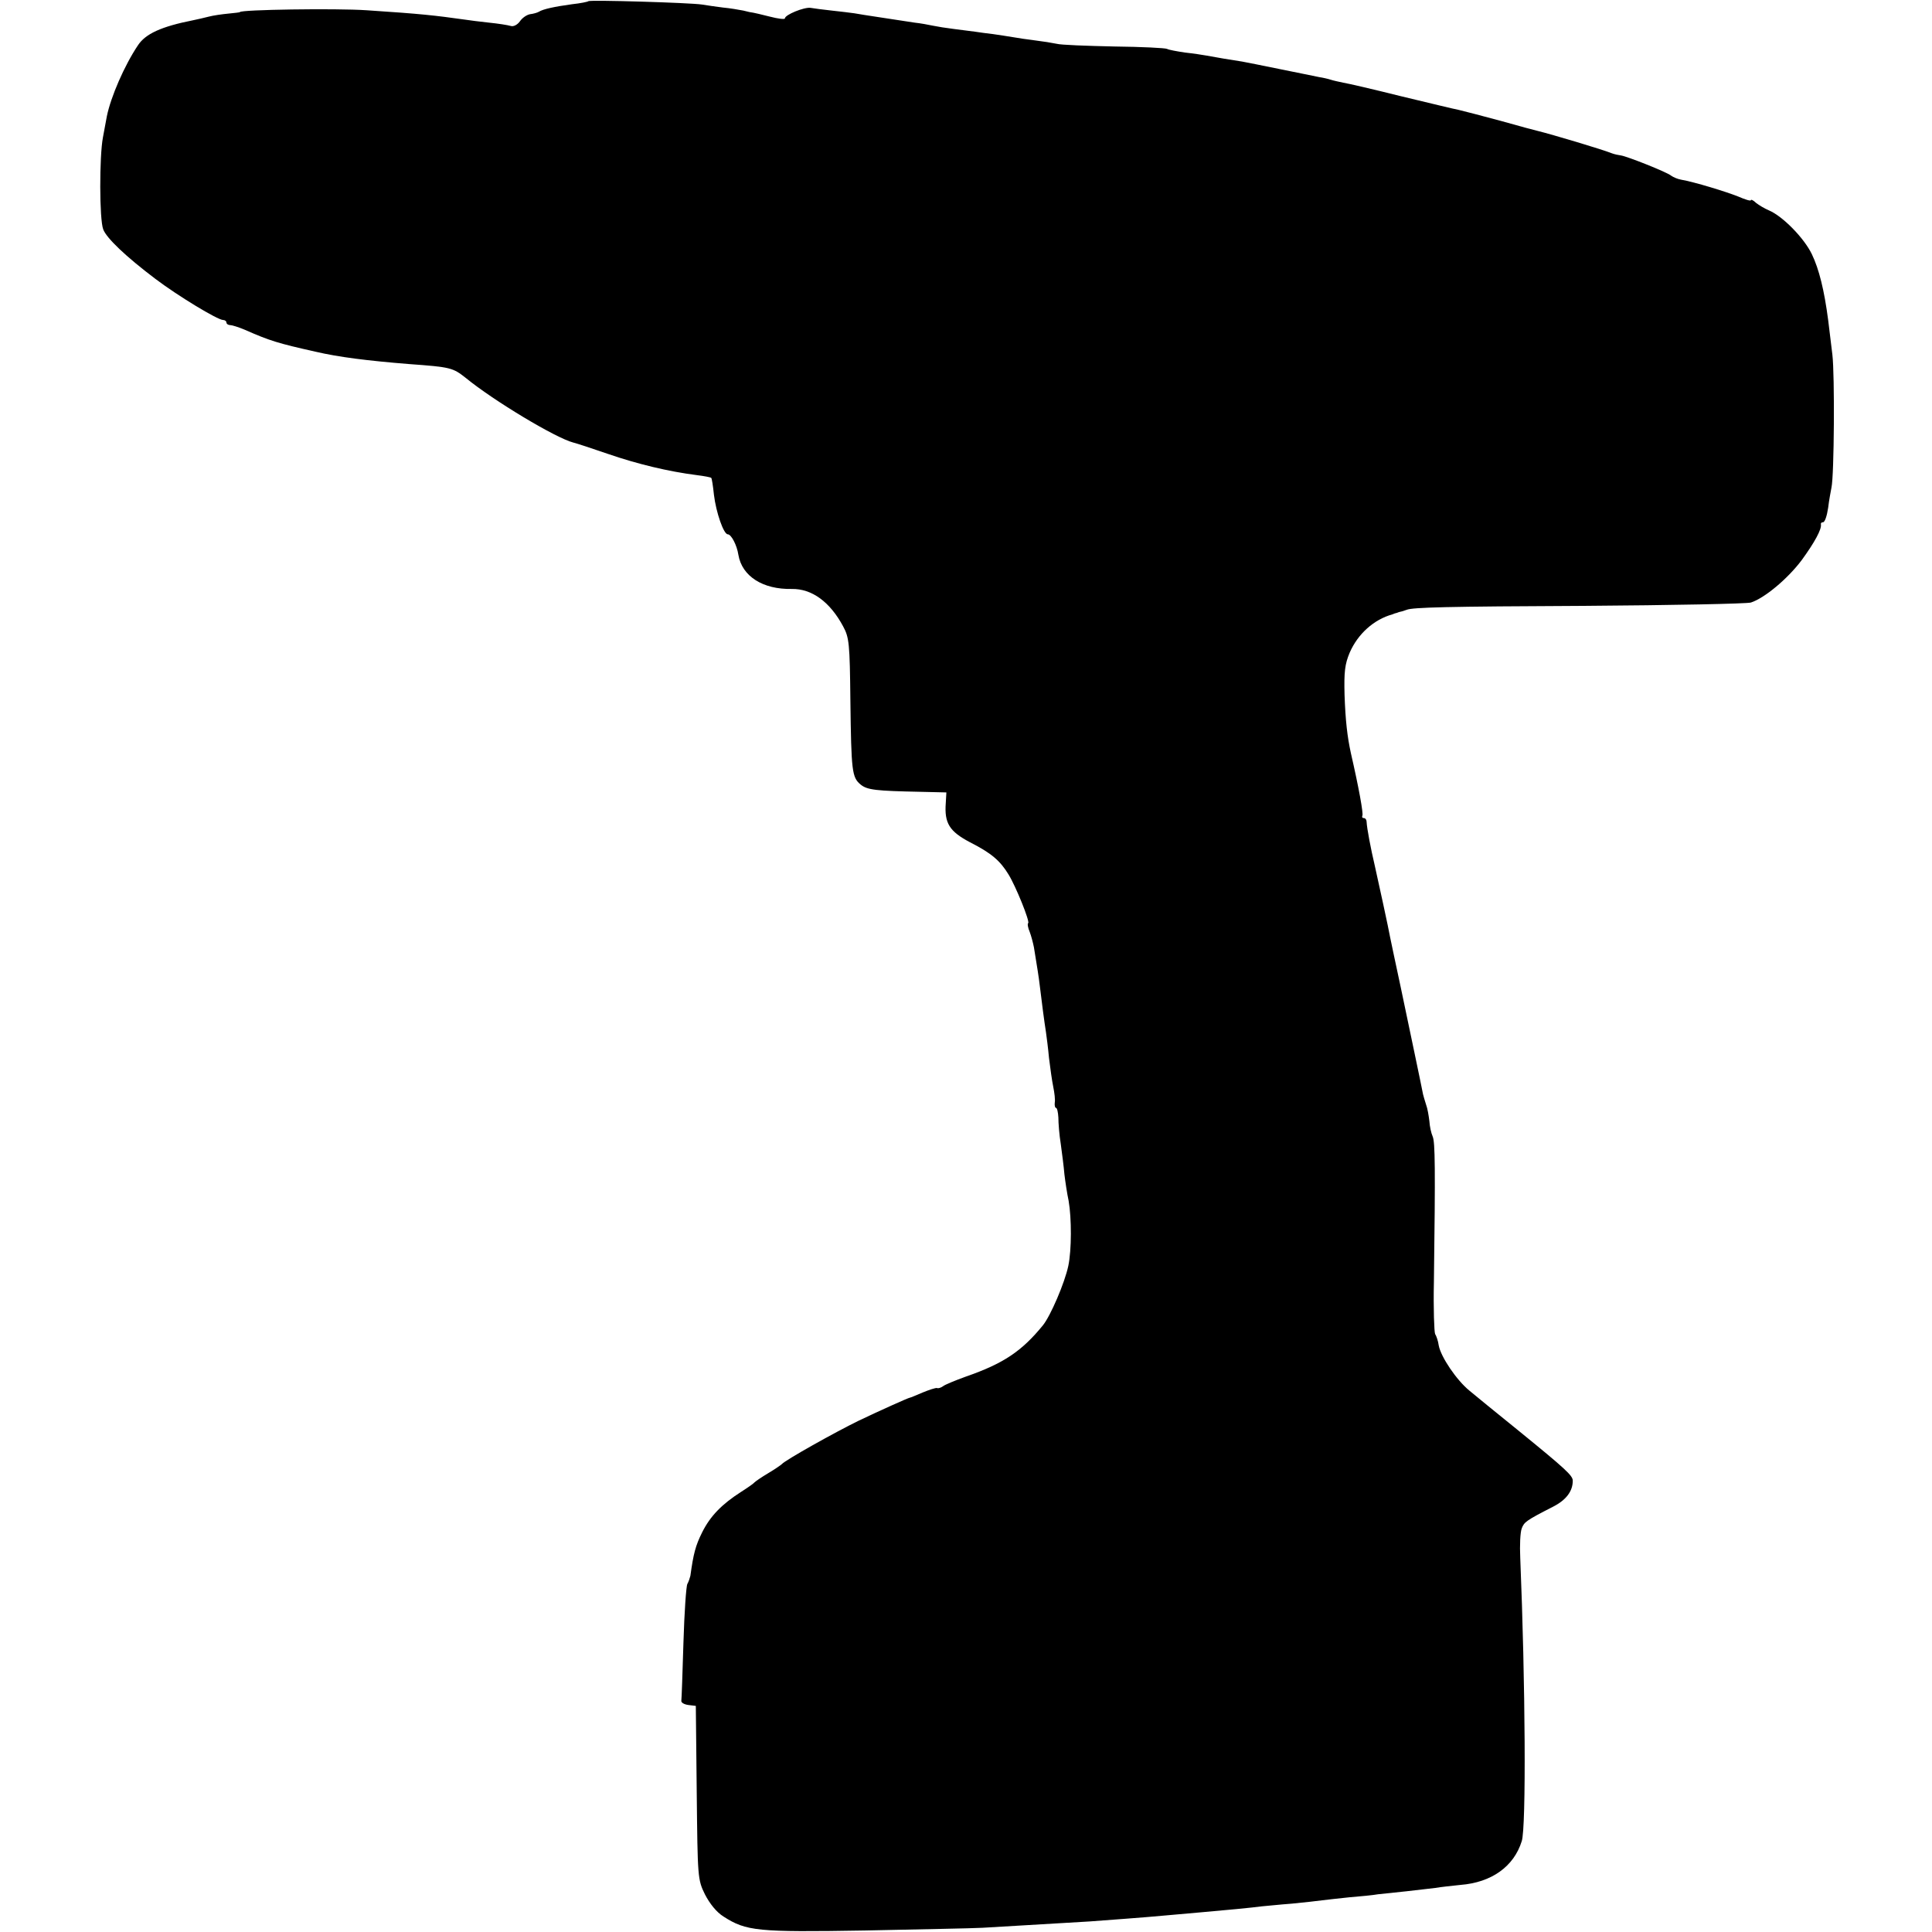
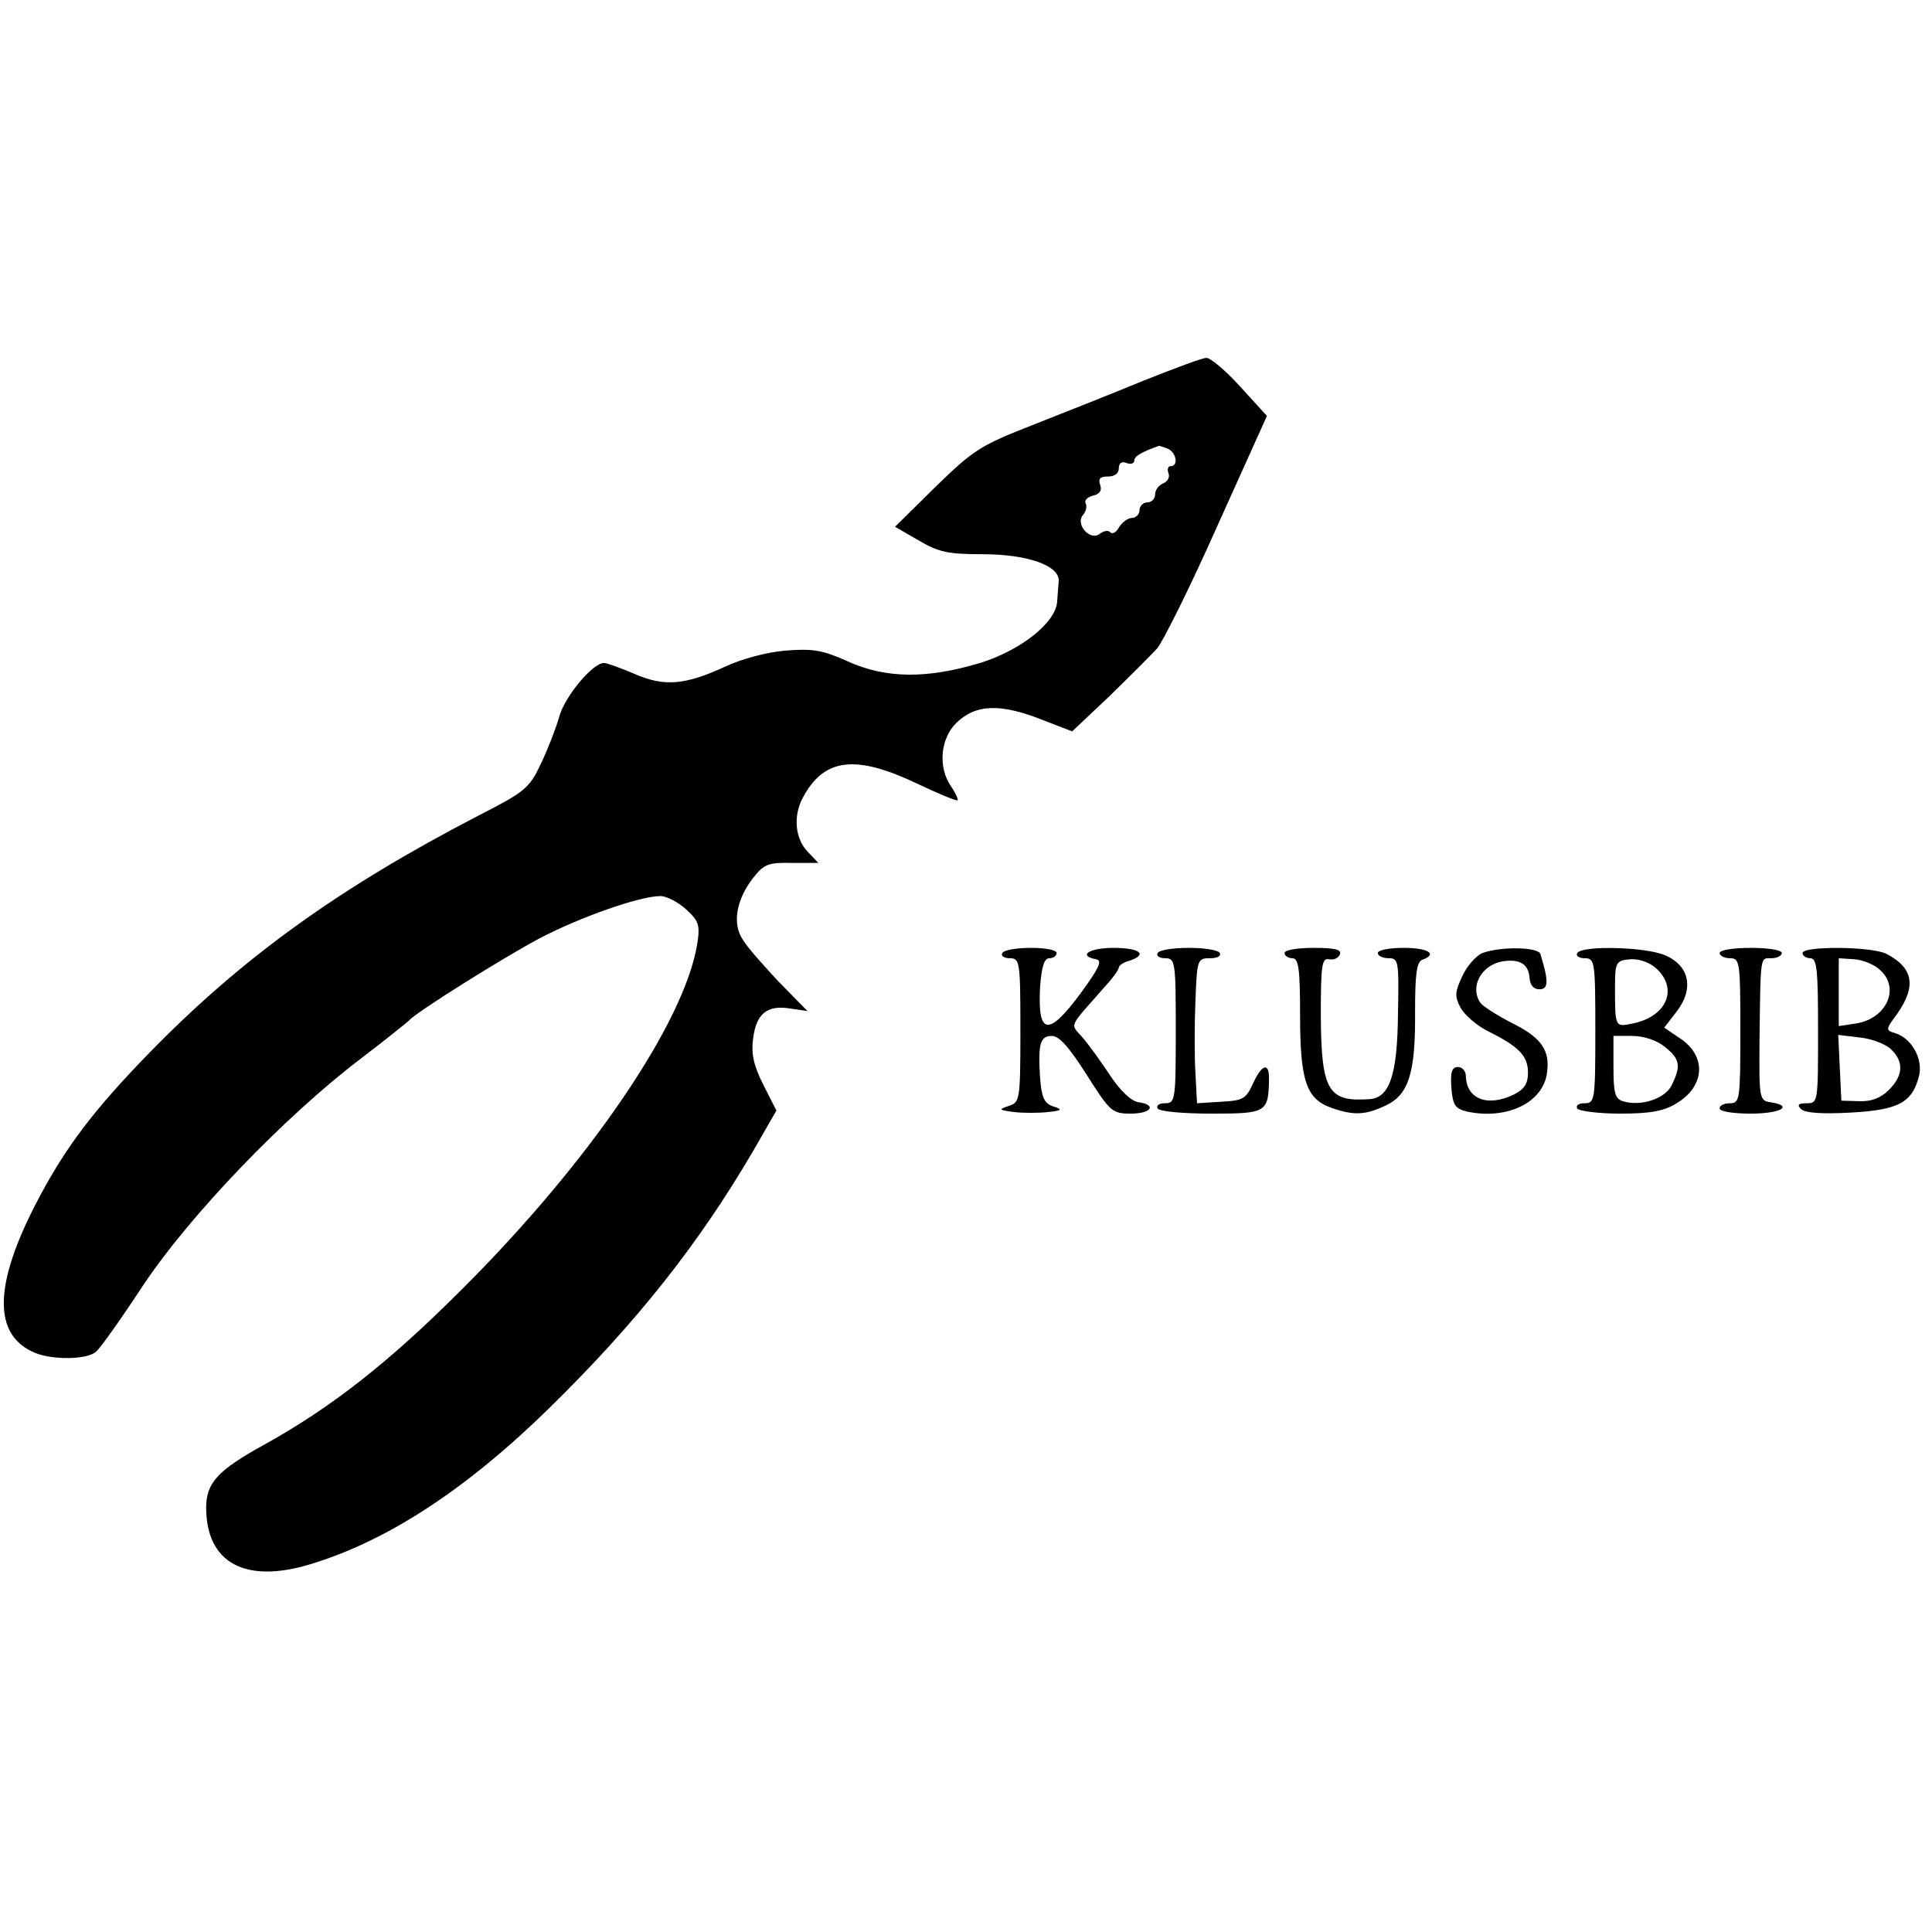
- <svg xmlns="http://www.w3.org/2000/svg" version="1.0" width="640pt" height="640pt" viewBox="0 0 640 640" preserveAspectRatio="xMidYMid meet">
-   <g transform="translate(0,640) scale(0.1,-0.1)" fill="#000000" stroke="none">
-     <path d="M1949 6396 c-2 -2 -26 -7 -54 -10 -58 -8 -96 -16 -110 -25 -5 -3 -19 -7 -29 -8 -11 -2 -26 -12 -34 -24 -8 -11 -21 -18 -30 -15 -10 3 -42 8 -72 11 -30 3 -66 8 -80 10 -100 14 -143 19 -325 31 -103 7 -420 2 -420 -6 0 -1 -17 -3 -38 -5 -21 -2 -50 -6 -65 -10 -15 -4 -38 -9 -52 -12 -106 -21 -158 -45 -183 -83 -45 -67 -90 -171 -103 -235 -2 -11 -8 -42 -13 -70 -12 -63 -12 -272 1 -305 11 -29 75 -90 173 -164 74 -56 206 -136 224 -136 6 0 11 -4 11 -8 0 -5 6 -9 13 -9 6 0 28 -7 47 -15 84 -37 110 -45 235 -73 77 -18 173 -30 310 -41 138 -10 145 -12 188 -46 93 -76 298 -199 356 -214 9 -2 61 -19 116 -38 96 -33 199 -58 294 -70 24 -3 45 -7 47 -9 2 -1 6 -27 9 -56 7 -58 32 -131 46 -131 11 0 30 -35 35 -68 12 -71 81 -115 177 -113 66 1 126 -42 170 -124 20 -37 22 -56 24 -245 3 -235 5 -255 34 -279 22 -18 51 -21 199 -24 l85 -2 -2 -35 c-5 -67 12 -94 80 -130 71 -36 100 -61 128 -107 24 -39 71 -155 65 -161 -3 -2 -1 -15 5 -29 5 -13 11 -36 14 -51 12 -75 15 -90 20 -132 6 -50 14 -112 20 -150 2 -14 7 -52 10 -85 4 -33 10 -76 14 -95 4 -20 7 -43 5 -53 -1 -9 1 -17 4 -17 4 0 7 -15 8 -32 0 -18 3 -58 8 -88 4 -30 10 -75 12 -100 3 -25 9 -65 14 -88 10 -58 10 -162 -1 -215 -12 -57 -59 -166 -84 -197 -70 -86 -131 -127 -255 -170 -36 -13 -70 -27 -76 -32 -7 -5 -16 -8 -20 -6 -5 1 -26 -6 -48 -15 -21 -9 -40 -17 -42 -17 -4 0 -100 -43 -169 -76 -80 -39 -244 -131 -255 -144 -3 -3 -23 -17 -45 -30 -22 -13 -42 -27 -45 -30 -3 -4 -23 -18 -45 -32 -64 -41 -102 -80 -129 -134 -22 -44 -29 -71 -39 -144 -2 -8 -6 -20 -10 -27 -4 -7 -10 -94 -13 -194 -3 -100 -6 -187 -7 -193 -1 -6 9 -12 23 -14 l25 -3 3 -287 c3 -281 3 -288 27 -337 16 -31 38 -59 62 -74 75 -48 111 -52 468 -46 182 4 357 7 390 9 105 6 308 18 355 21 25 2 79 6 120 9 41 3 101 8 133 11 31 3 82 7 113 10 82 7 175 16 204 20 14 1 59 6 100 9 41 4 86 9 100 11 14 2 54 6 90 10 36 3 79 7 95 10 17 2 59 6 95 10 36 4 79 9 95 11 17 3 54 7 83 10 103 8 177 61 203 145 15 45 12 525 -5 939 -2 41 0 85 5 97 8 21 14 26 104 72 43 22 65 51 65 86 0 17 -24 39 -180 166 -69 56 -142 115 -162 132 -43 35 -95 112 -102 150 -2 15 -8 32 -12 38 -3 6 -6 84 -4 173 5 379 4 462 -4 481 -5 11 -10 34 -11 51 -2 17 -6 42 -11 55 -4 13 -9 29 -10 34 -5 27 -47 226 -74 355 -17 80 -33 154 -35 165 -3 19 -42 199 -51 238 -13 55 -26 123 -27 145 0 6 -4 12 -9 12 -5 0 -7 3 -5 8 4 6 -12 94 -38 207 -12 55 -18 108 -21 193 -2 76 1 102 17 140 27 62 80 110 142 127 4 2 10 4 15 5 4 2 12 4 17 5 6 2 12 4 15 5 20 8 128 11 590 13 289 2 536 7 550 11 46 15 122 79 168 140 43 59 67 103 64 119 -1 4 2 7 7 7 6 0 13 21 17 48 3 26 9 56 11 67 9 41 11 373 3 440 -5 39 -11 90 -14 115 -13 99 -30 168 -54 218 -26 54 -97 126 -142 145 -14 6 -33 17 -43 25 -9 9 -17 12 -17 9 0 -4 -19 2 -42 12 -40 16 -144 48 -190 56 -11 2 -25 8 -32 13 -14 12 -146 64 -166 67 -8 1 -22 4 -30 7 -32 13 -200 63 -245 74 -5 1 -62 16 -125 34 -63 17 -125 33 -138 36 -12 2 -98 23 -190 45 -92 23 -178 43 -192 45 -14 3 -33 7 -42 10 -9 3 -27 7 -40 9 -13 3 -70 14 -128 26 -58 12 -114 23 -125 25 -28 4 -93 15 -119 20 -11 2 -43 7 -71 10 -27 4 -54 9 -59 12 -5 3 -84 7 -175 8 -91 2 -177 5 -191 9 -14 3 -45 8 -70 11 -25 3 -58 8 -75 11 -16 3 -46 7 -65 10 -19 2 -46 6 -60 8 -14 2 -45 6 -70 9 -25 3 -56 8 -70 11 -14 3 -41 8 -60 10 -63 10 -174 26 -200 31 -14 2 -47 6 -75 9 -27 3 -59 7 -70 9 -21 3 -85 -23 -85 -35 0 -4 -23 -1 -50 6 -28 7 -53 13 -55 13 -3 0 -18 3 -33 7 -15 3 -45 8 -67 10 -22 3 -53 7 -70 10 -39 6 -371 16 -376 11z" />
+ <svg xmlns="http://www.w3.org/2000/svg" version="1.0" width="373pt" height="373pt" viewBox="0 0 373 373" preserveAspectRatio="xMidYMid meet">
+   <g transform="translate(0,373) scale(0.1,-0.1)" fill="#000000" stroke="none">
+     <path d="M2210 2996 c-58 -24 -154 -62 -215 -86 -102 -40 -115 -48 -189 -120 l-78 -77 45 -26 c39 -23 57 -27 124 -27 87 0 149 -22 147 -52 -1 -10 -2 -28 -3 -39 -2 -41 -71 -95 -149 -119 -103 -31 -182 -30 -255 3 -49 22 -67 25 -120 21 -36 -3 -85 -16 -117 -31 -78 -36 -118 -39 -175 -14 -26 11 -53 21 -59 21 -22 0 -77 -66 -87 -106 -6 -21 -22 -62 -35 -89 -22 -47 -31 -54 -121 -100 -268 -139 -456 -274 -636 -459 -105 -108 -159 -179 -212 -279 -88 -166 -90 -265 -7 -299 34 -14 100 -13 117 2 8 6 49 64 91 128 90 135 271 324 419 437 50 38 92 72 95 75 12 15 183 122 251 158 78 41 194 82 234 82 12 0 35 -12 50 -26 24 -22 27 -30 21 -67 -25 -152 -208 -421 -455 -667 -141 -141 -250 -226 -377 -297 -95 -52 -116 -76 -116 -125 1 -106 76 -146 201 -108 149 45 302 145 463 303 167 164 286 314 391 493 l46 80 -25 49 c-19 38 -24 60 -20 90 6 48 27 65 71 58 l34 -5 -55 56 c-30 32 -62 68 -70 82 -21 31 -12 78 20 119 21 27 30 30 75 29 l51 0 -21 22 c-24 25 -28 69 -9 104 41 77 102 84 223 26 40 -19 74 -33 76 -31 1 2 -4 14 -13 27 -25 36 -21 91 10 122 38 37 86 39 172 4 l52 -20 72 68 c39 38 80 79 92 92 11 13 64 119 116 236 l96 213 -52 57 c-28 31 -58 56 -65 55 -8 0 -61 -20 -119 -43z m44 -132 c17 -7 22 -34 6 -34 -5 0 -7 -6 -4 -14 3 -7 -2 -16 -10 -19 -9 -4 -16 -13 -16 -22 0 -8 -7 -15 -15 -15 -8 0 -15 -7 -15 -15 0 -8 -7 -15 -15 -15 -7 0 -18 -8 -24 -17 -5 -10 -13 -15 -17 -11 -4 5 -13 3 -20 -2 -18 -16 -49 17 -33 36 6 7 8 17 5 22 -3 6 3 12 14 15 13 3 18 10 14 21 -4 12 0 16 15 16 13 0 21 6 21 16 0 10 6 14 15 10 8 -3 15 -1 15 5 0 8 13 16 47 28 1 1 8 -2 17 -5z" />
+     <path d="M1935 1890 c-3 -5 3 -10 14 -10 20 0 21 -5 21 -139 0 -135 -1 -139 -22 -146 -21 -7 -20 -8 10 -12 17 -2 47 -2 65 0 28 3 29 5 10 11 -17 6 -22 17 -25 55 -4 66 0 81 23 81 14 0 34 -23 67 -75 45 -71 49 -75 85 -75 40 0 51 17 15 22 -14 2 -35 22 -55 52 -17 26 -41 59 -53 73 -24 28 -29 16 43 98 15 16 27 33 27 37 0 4 9 10 20 13 37 12 21 25 -30 25 -47 0 -70 -15 -34 -22 13 -2 6 -17 -30 -66 -62 -84 -83 -81 -78 12 3 40 8 56 18 56 8 0 14 5 14 10 0 6 -22 10 -49 10 -28 0 -53 -4 -56 -10z" />
+     <path d="M2235 1890 c-3 -5 3 -10 14 -10 20 0 21 -5 21 -140 0 -135 -1 -140 -21 -140 -11 0 -17 -4 -14 -10 3 -6 50 -10 104 -10 107 0 110 2 111 68 0 32 -14 27 -31 -10 -13 -29 -19 -33 -61 -35 l-47 -3 -3 58 c-2 31 -2 94 0 140 3 80 4 82 28 82 14 0 22 4 19 10 -3 6 -30 10 -60 10 -30 0 -57 -4 -60 -10z" />
+     <path d="M2480 1890 c0 -5 7 -10 15 -10 12 0 15 -19 15 -110 0 -127 12 -162 61 -179 43 -15 65 -14 105 5 44 21 57 63 56 182 0 71 3 95 14 99 30 11 12 23 -36 23 -27 0 -50 -4 -50 -10 0 -5 9 -10 21 -10 19 0 20 -5 18 -107 -1 -117 -16 -162 -54 -165 -81 -6 -94 16 -95 160 0 99 2 113 16 110 10 -2 19 3 21 10 3 9 -11 12 -51 12 -31 0 -56 -4 -56 -10z" />
+     <path d="M2862 1890 c-12 -5 -30 -25 -39 -45 -14 -30 -15 -38 -3 -61 8 -14 32 -35 55 -46 58 -29 75 -47 75 -79 0 -21 -7 -32 -27 -42 -51 -25 -92 -9 -93 36 0 9 -7 17 -15 17 -12 0 -15 -10 -13 -40 3 -34 7 -40 30 -46 75 -16 143 15 154 70 8 47 -8 72 -69 102 -29 15 -55 32 -59 38 -21 31 2 73 43 80 33 5 50 -5 52 -32 1 -14 8 -22 19 -22 18 0 18 16 2 68 -4 14 -77 15 -112 2z" />
+     <path d="M3045 1890 c-3 -5 3 -10 14 -10 20 0 21 -5 21 -140 0 -135 -1 -140 -21 -140 -11 0 -17 -4 -14 -10 3 -5 41 -10 83 -10 59 0 85 5 109 20 55 33 58 91 7 125 l-31 21 24 31 c34 44 25 89 -23 109 -38 16 -160 19 -169 4z m153 -30 c43 -40 19 -93 -46 -106 -34 -7 -34 -8 -34 71 0 47 2 51 30 53 17 1 37 -6 50 -18z m16 -151 c29 -23 32 -36 14 -73 -12 -27 -60 -43 -95 -32 -15 5 -18 16 -18 66 l0 60 36 0 c22 0 47 -8 63 -21z" />
+     <path d="M3320 1890 c0 -5 9 -10 20 -10 19 0 20 -7 20 -140 0 -133 -1 -140 -20 -140 -11 0 -20 -4 -20 -10 0 -6 27 -10 60 -10 58 0 84 15 38 22 -21 3 -22 7 -21 118 2 169 1 160 23 160 11 0 20 5 20 10 0 6 -27 10 -60 10 -33 0 -60 -4 -60 -10z" />
+     <path d="M3480 1890 c0 -5 7 -10 15 -10 13 0 15 -22 15 -140 0 -138 0 -140 -22 -140 -16 0 -19 -3 -11 -11 8 -8 41 -10 96 -7 92 5 119 19 132 71 8 32 -14 72 -45 82 -20 6 -20 7 3 38 37 53 31 88 -20 115 -27 15 -163 16 -163 2z m150 -33 c39 -35 12 -94 -47 -103 l-33 -5 0 66 0 65 30 -2 c17 -1 40 -11 50 -21z m20 -152 c26 -24 25 -51 -3 -79 -16 -16 -34 -23 -58 -22 l-34 1 -3 63 -3 64 41 -5 c22 -2 49 -12 60 -22z" />
  </g>
</svg>
